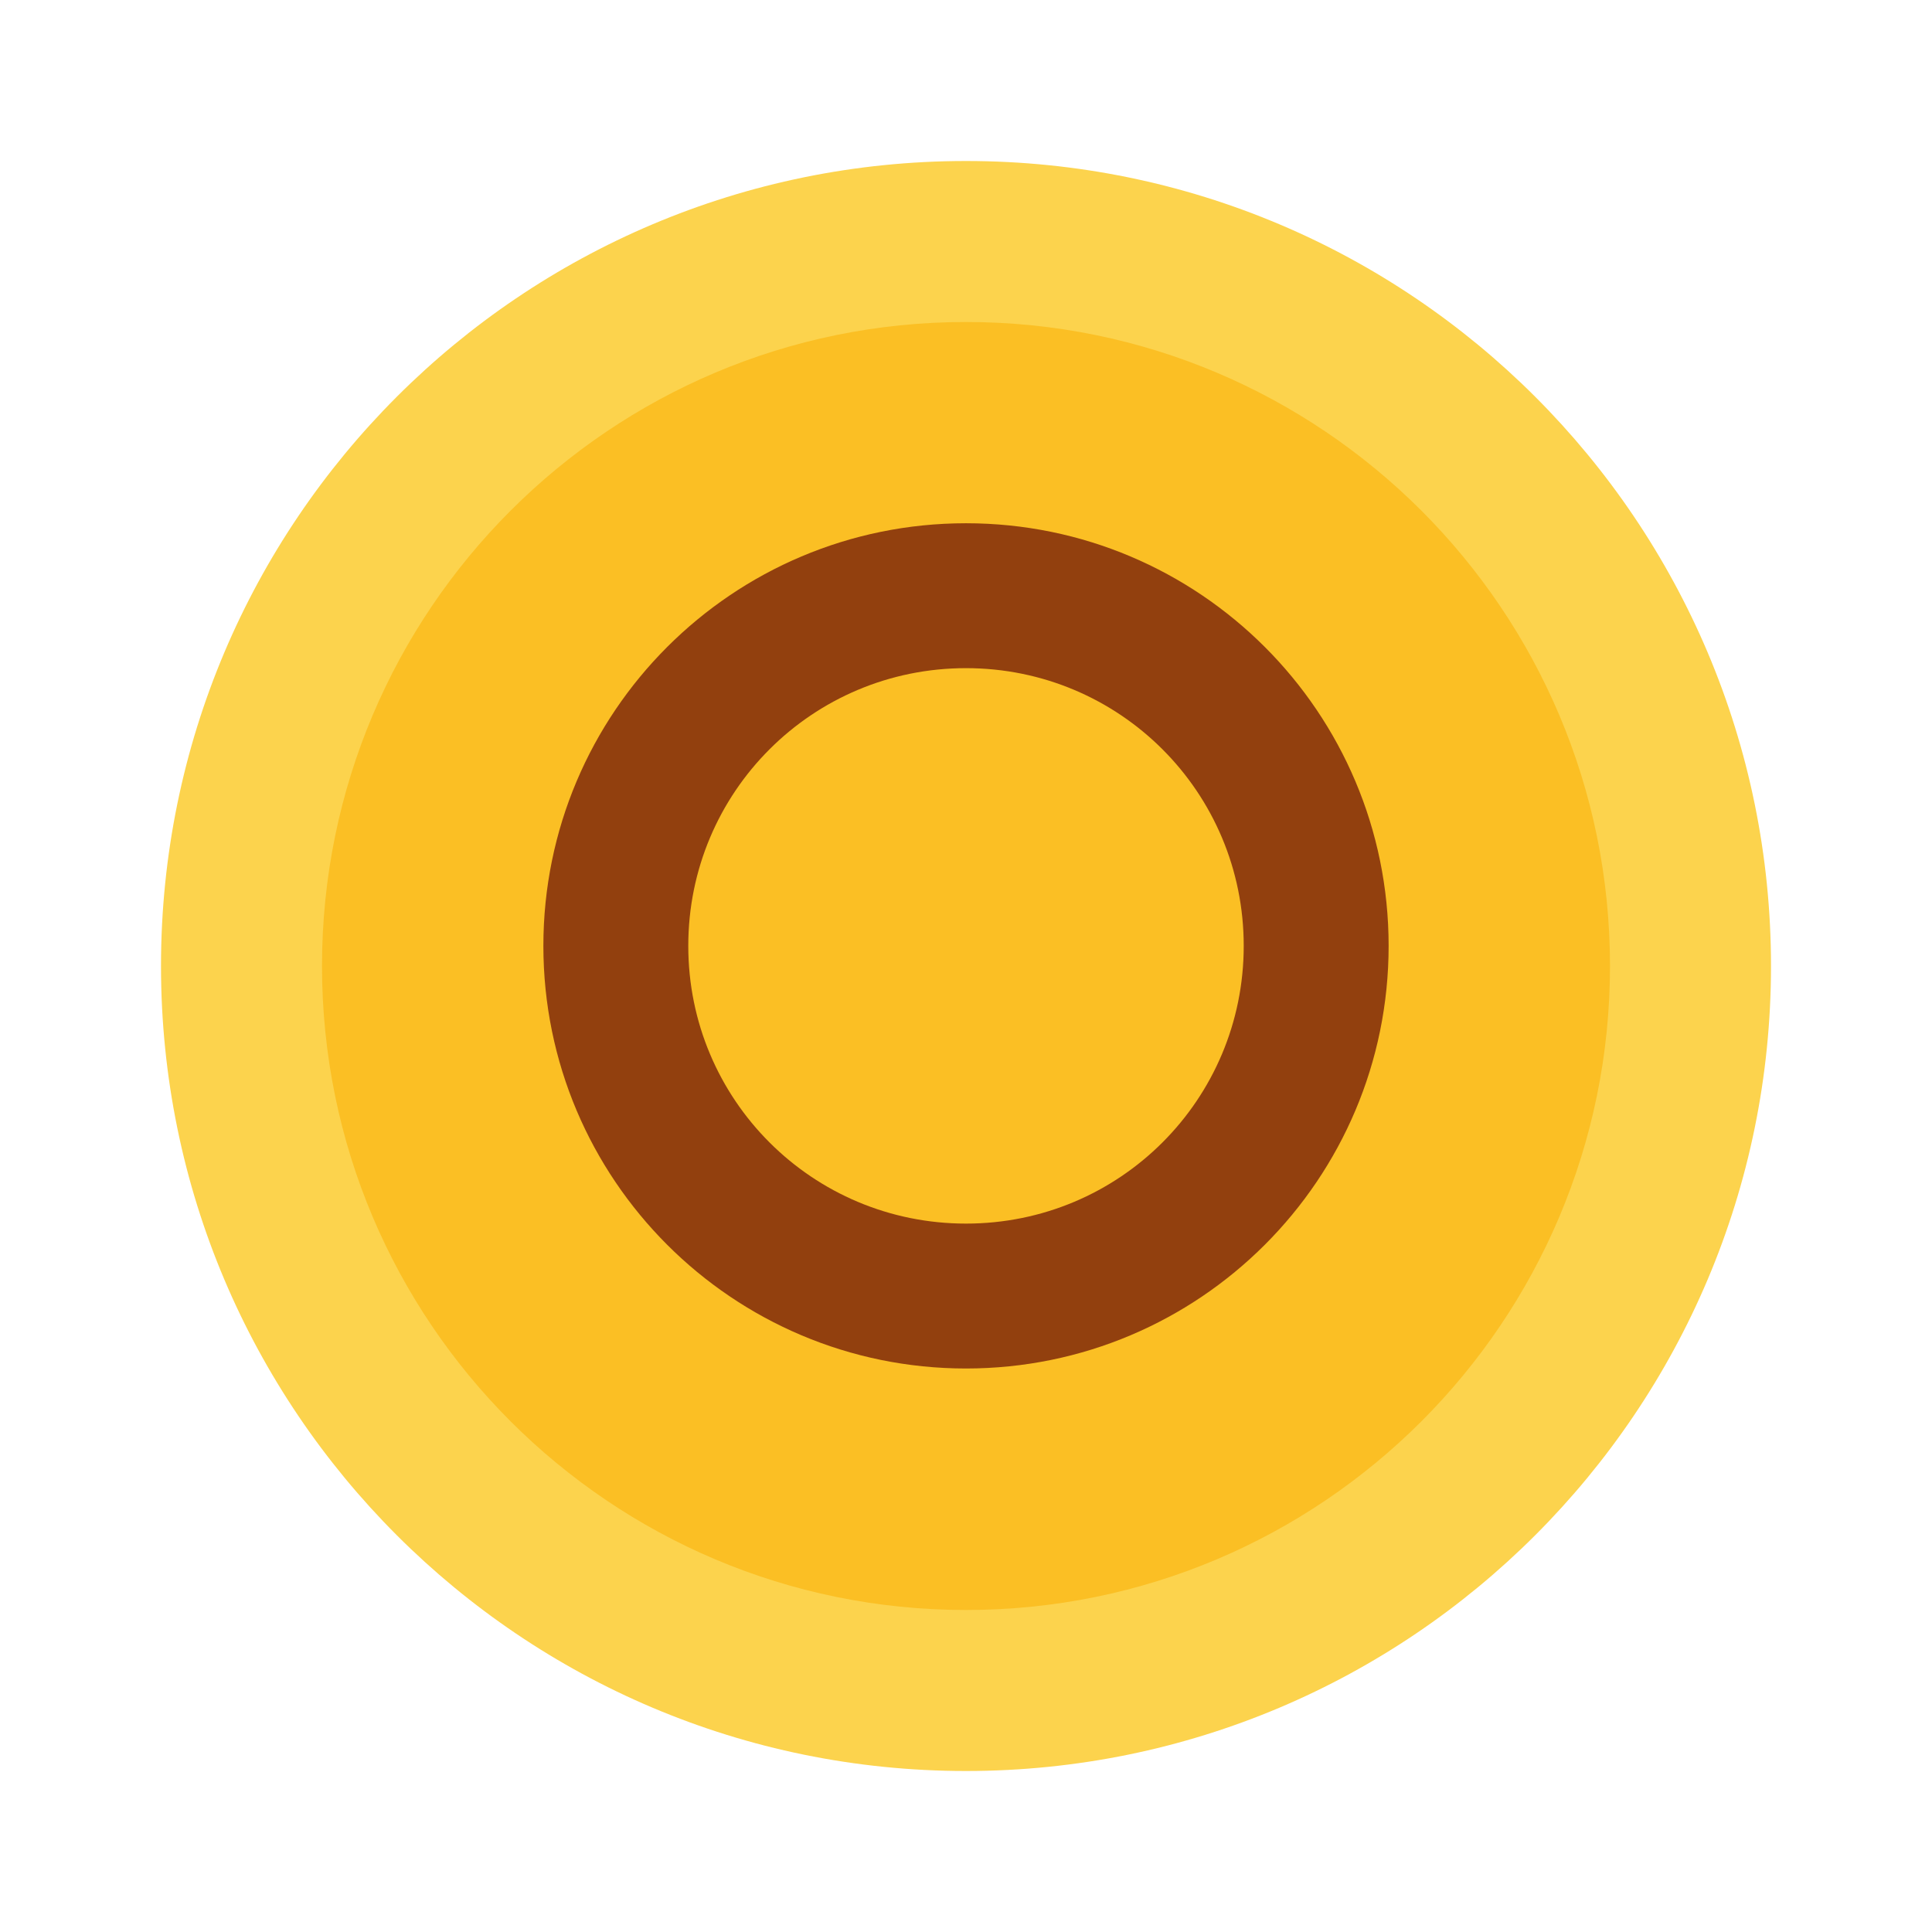
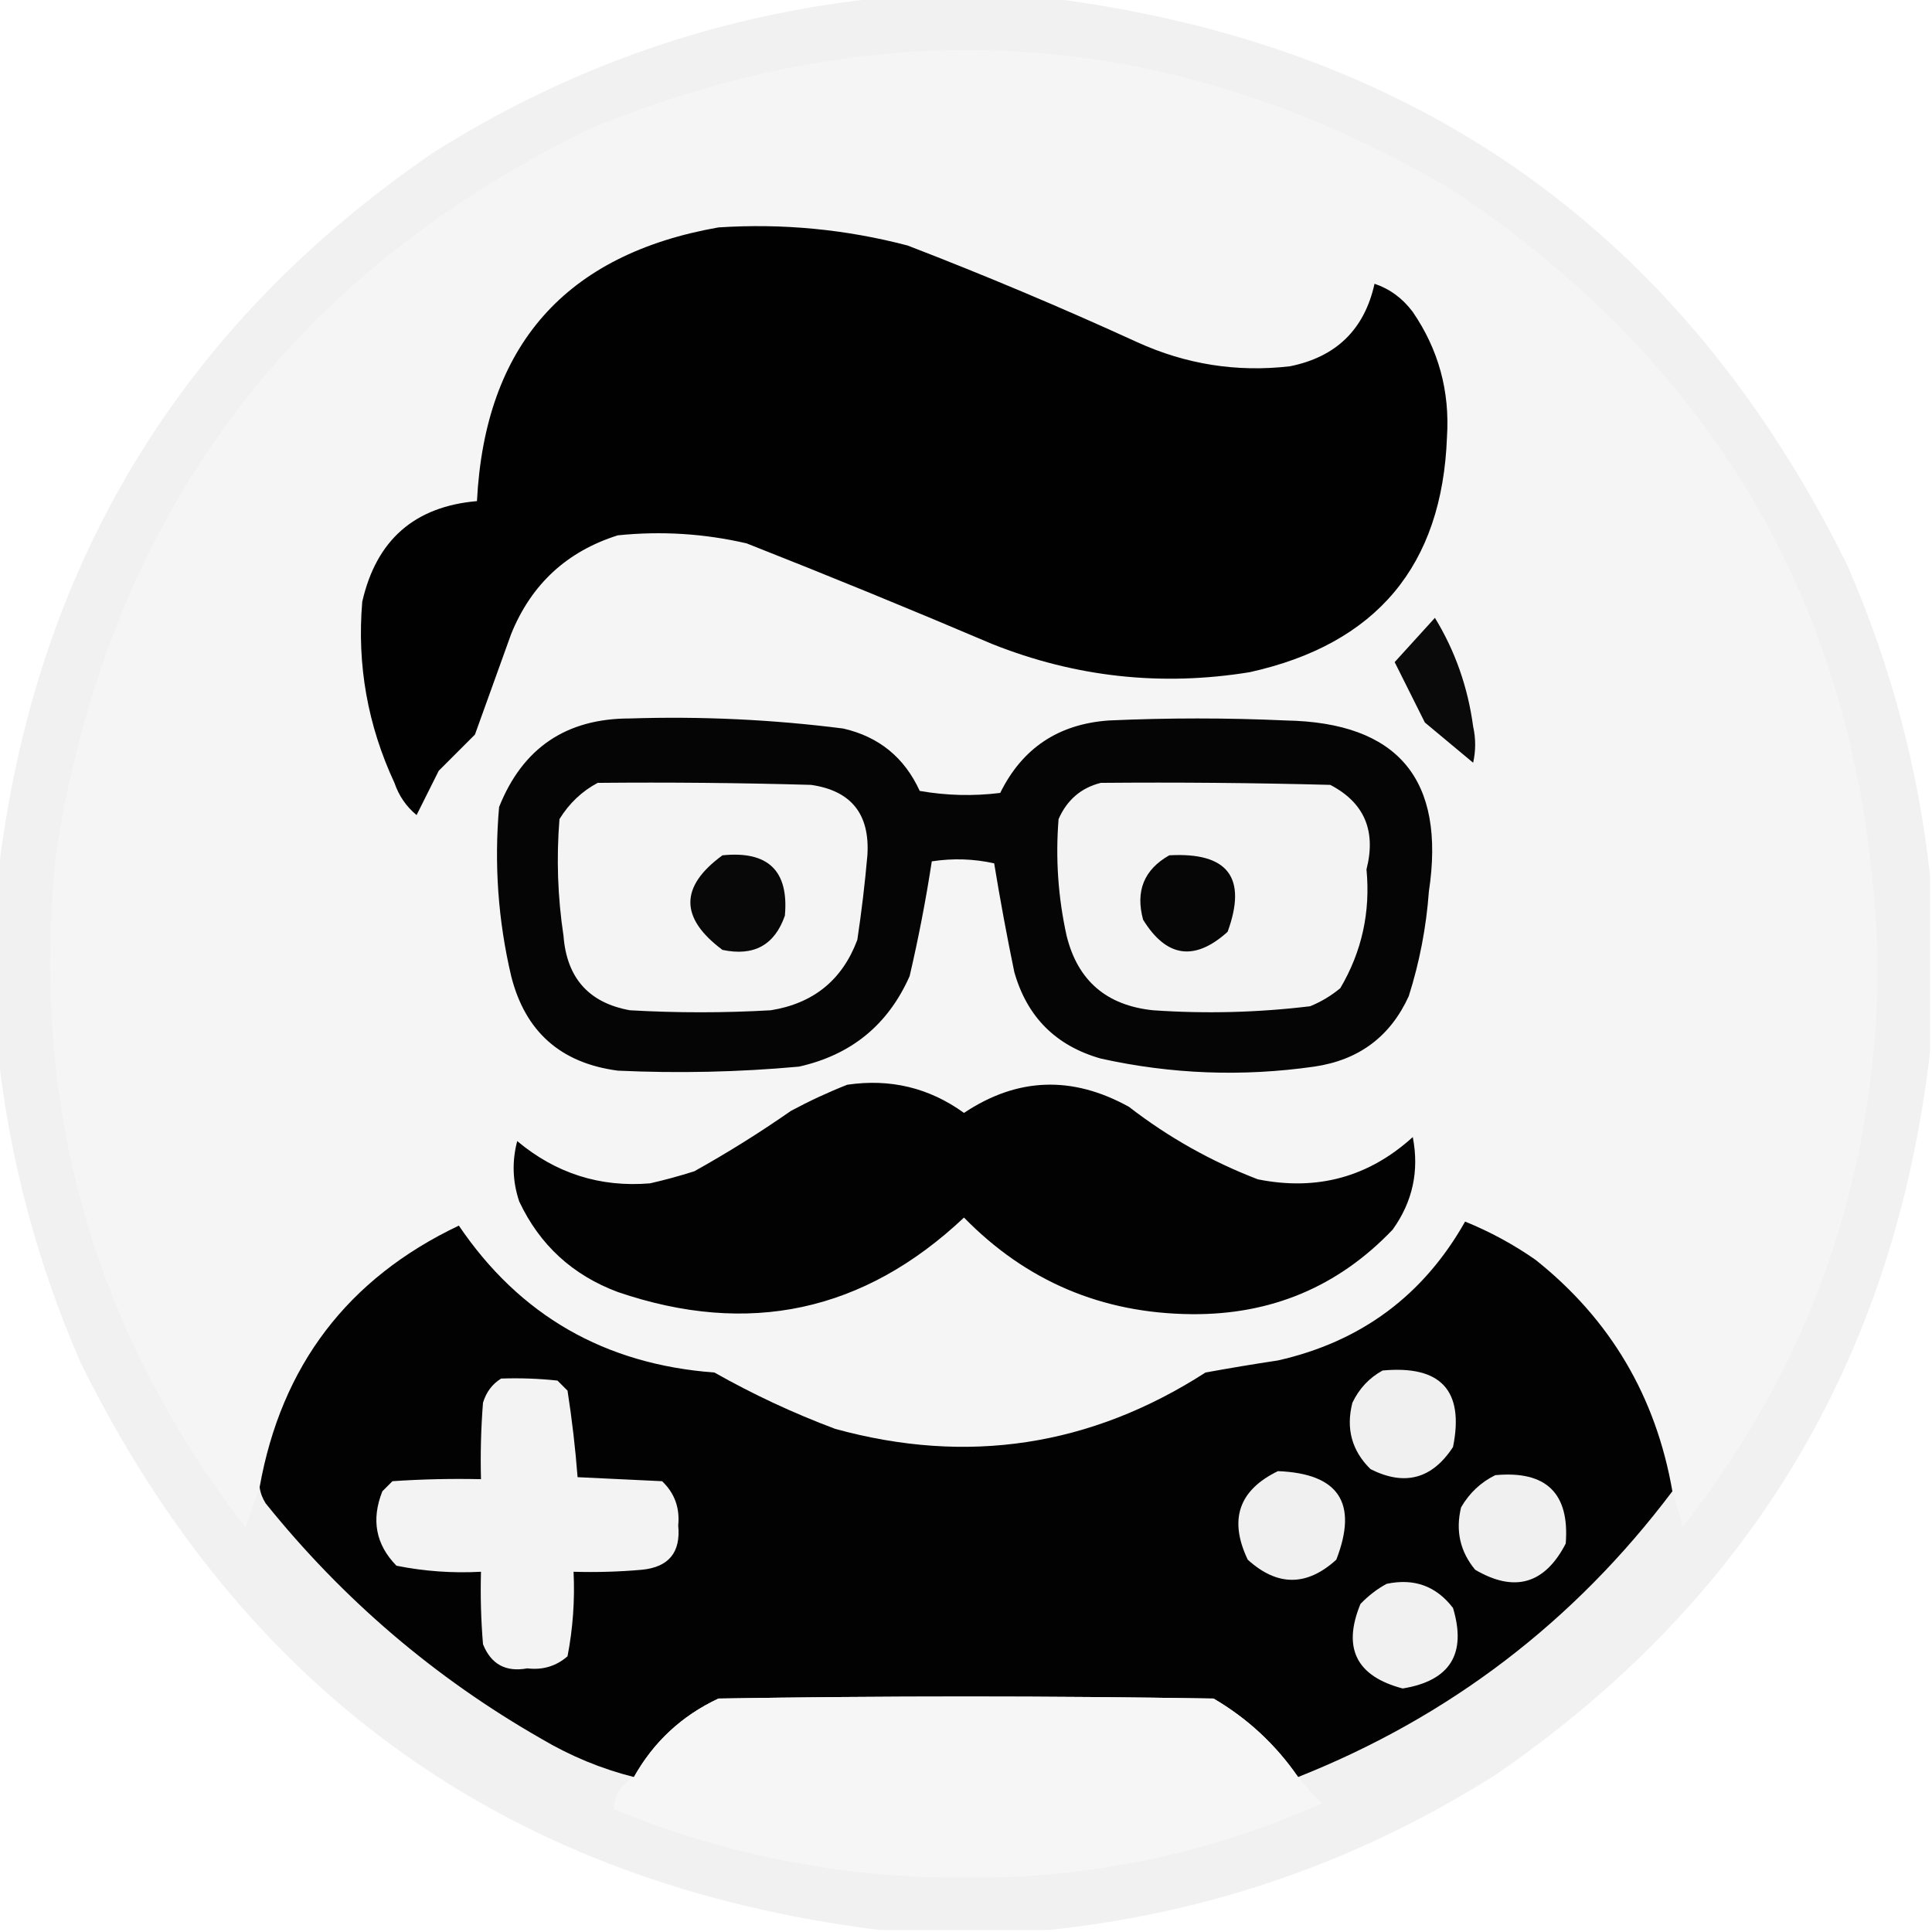
- <svg xmlns="http://www.w3.org/2000/svg" viewBox="0 0 24 24" fill="currentColor">
-   <circle cx="12" cy="12" r="10" fill="#FCD34D" />
-   <circle cx="12" cy="12" r="8" fill="#FBBF24" />
-   <path d="M12 6.5c-2.9 0-5.25 2.35-5.25 5.25S9.1 17 12 17s5.25-2.35 5.25-5.25S14.9 6.5 12 6.5zm0 1.8c1.91 0 3.45 1.54 3.45 3.45S13.91 15.2 12 15.2 8.55 13.66 8.55 11.75 10.09 8.3 12 8.3z" fill="#92400E" />
+ <svg xmlns="http://www.w3.org/2000/svg" version="1.1" width="480px" height="480px" style="shape-rendering:geometricPrecision; text-rendering:geometricPrecision; image-rendering:optimizeQuality; fill-rule:evenodd; clip-rule:evenodd">
+   <g>
+     <path style="opacity:0.966" fill="#f1f1f1" d="M 218.5,-0.5 C 232.5,-0.5 246.5,-0.5 260.5,-0.5C 352.071,10.927 418.238,57.927 459,140.5C 469.769,165.25 476.602,190.917 479.5,217.5C 479.5,232.167 479.5,246.833 479.5,261.5C 470.579,337.859 434.579,397.693 371.5,441C 337.439,462.52 300.439,475.353 260.5,479.5C 246.5,479.5 232.5,479.5 218.5,479.5C 126.929,468.073 60.762,421.073 20,338.5C 9.231,313.75 2.398,288.083 -0.5,261.5C -0.5,246.833 -0.5,232.167 -0.5,217.5C 8.421,141.141 44.421,81.307 107.5,38C 141.561,16.48 178.561,3.647 218.5,-0.5 Z" />
+   </g>
+   <g>
+     <path style="opacity:1" fill="#f5f5f5" d="M 415.5,370.5 C 411.388,346.927 400.055,327.76 381.5,313C 376.034,309.183 370.201,306.017 364,303.5C 353.651,321.837 338.151,333.337 317.5,338C 311.484,338.907 305.484,339.907 299.5,341C 270.981,359.356 240.314,364.023 207.5,355C 197.09,351.092 187.09,346.425 177.5,341C 150.258,338.975 129.091,326.808 114,304.5C 86.39,317.621 69.89,339.288 64.5,369.5C 63.35,372.725 62.184,376.058 61,379.5C 22.86,330.044 7.193,274.044 14,211.5C 27.179,128.587 71.345,68.753 146.5,32C 220.408,1.621 291.741,6.621 360.5,47C 428.859,92.356 464.192,156.356 466.5,239C 466.426,291.56 450.259,338.394 418,379.5C 417.315,376.421 416.481,373.421 415.5,370.5 Z" />
+   </g>
+   <g>
+     <path style="opacity:1" fill="#010101" d="M 178.5,56.5 C 194.43,55.461 210.097,56.961 225.5,61C 244.744,68.415 263.744,76.415 282.5,85C 294.628,90.534 307.294,92.534 320.5,91C 331.989,88.677 338.989,81.844 341.5,70.5C 345.302,71.779 348.469,74.112 351,77.5C 357.386,86.83 360.22,97.163 359.5,108.5C 358.332,140.515 341.999,160.015 310.5,167C 288.526,170.575 267.192,168.242 246.5,160C 226.281,151.39 205.947,143.057 185.5,135C 174.969,132.561 164.302,131.894 153.5,133C 140.849,136.983 132.015,145.149 127,157.5C 123.997,165.844 120.997,174.178 118,182.5C 115,185.5 112,188.5 109,191.5C 107.151,195.198 105.318,198.864 103.5,202.5C 100.939,200.393 99.106,197.726 98,194.5C 91.339,180.194 88.672,165.194 90,149.5C 93.486,134.174 102.986,125.841 118.5,124.5C 120.475,85.862 140.475,63.195 178.5,56.5 Z" />
+   </g>
+   <g>
+     <path style="opacity:1" fill="#0a0a0a" d="M 356.5,153.5 C 361.515,161.704 364.682,170.704 366,180.5C 366.667,183.5 366.667,186.5 366,189.5C 362,186.167 358,182.833 354,179.5C 351.5,174.5 349,169.5 346.5,164.5C 349.855,160.813 353.189,157.147 356.5,153.5 Z" />
+   </g>
+   <g>
+     <path style="opacity:1" fill="#050505" d="M 156.5,178.5 C 174.246,177.932 191.913,178.765 209.5,181C 218.371,183.036 224.704,188.203 228.5,196.5C 235.142,197.664 241.808,197.831 248.5,197C 253.982,185.871 262.982,179.871 275.5,179C 290.167,178.333 304.833,178.333 319.5,179C 347.371,179.515 359.205,193.681 355,221.5C 354.352,230.369 352.686,239.036 350,247.5C 345.408,257.559 337.574,263.392 326.5,265C 308.673,267.548 291.006,266.881 273.5,263C 262.333,259.833 255.167,252.667 252,241.5C 250.148,232.533 248.481,223.533 247,214.5C 241.918,213.363 236.751,213.196 231.5,214C 230.042,223.528 228.208,233.028 226,242.5C 220.651,254.6 211.484,262.1 198.5,265C 183.521,266.365 168.521,266.698 153.5,266C 139.307,264.137 130.473,256.303 127,242.5C 123.75,228.673 122.75,214.673 124,200.5C 129.849,185.824 140.683,178.491 156.5,178.5 Z" />
+   </g>
+   <g>
+     <path style="opacity:1" fill="#f4f4f4" d="M 148.5,194.5 C 166.17,194.333 183.836,194.5 201.5,195C 211.489,196.444 216.156,202.278 215.5,212.5C 214.885,219.523 214.052,226.523 213,233.5C 209.28,243.458 202.113,249.291 191.5,251C 179.833,251.667 168.167,251.667 156.5,251C 146.305,249.155 140.805,242.988 140,232.5C 138.547,222.874 138.214,213.207 139,203.5C 141.43,199.566 144.597,196.566 148.5,194.5 Z" />
+   </g>
+   <g>
+     <path style="opacity:1" fill="#f3f3f3" d="M 273.5,194.5 C 292.503,194.333 311.503,194.5 330.5,195C 338.952,199.401 341.952,206.401 339.5,216C 340.515,226.596 338.349,236.429 333,245.5C 330.749,247.377 328.249,248.877 325.5,250C 312.548,251.567 299.548,251.9 286.5,251C 274.919,249.814 267.753,243.648 265,232.5C 262.881,222.929 262.214,213.262 263,203.5C 265.103,198.722 268.603,195.722 273.5,194.5 Z" />
+   </g>
+   <g>
+     <path style="opacity:1" fill="#080808" d="M 179.5,212.5 C 190.845,211.347 196.012,216.347 195,227.5C 192.446,234.815 187.279,237.648 179.5,236C 168.863,228.083 168.863,220.249 179.5,212.5 Z" />
+   </g>
+   <g>
+     <path style="opacity:1" fill="#060606" d="M 290.5,212.5 C 305.074,211.691 309.907,218.024 305,231.5C 296.8,238.9 289.8,237.9 284,228.5C 282.062,221.389 284.229,216.056 290.5,212.5 Z" />
+   </g>
+   <g>
+     <path style="opacity:1" fill="#020202" d="M 210.5,269.5 C 221.2,267.926 230.866,270.259 239.5,276.5C 252.729,267.67 266.396,267.17 280.5,275C 290.259,282.548 300.926,288.548 312.5,293C 327.21,295.95 340.043,292.45 351,282.5C 352.637,290.914 350.97,298.581 346,305.5C 332.463,319.687 315.796,326.687 296,326.5C 273.776,326.3 254.943,318.3 239.5,302.5C 214.643,325.924 185.977,332.091 153.5,321C 142.25,316.802 134.084,309.302 129,298.5C 127.338,293.555 127.171,288.555 128.5,283.5C 138.099,291.534 149.099,295.034 161.5,294C 165.211,293.156 168.877,292.156 172.5,291C 180.766,286.396 188.766,281.396 196.5,276C 201.147,273.506 205.814,271.339 210.5,269.5 Z" />
+   </g>
+   <g>
+     <path style="opacity:1" fill="#020202" d="M 415.5,370.5 C 391.116,402.89 360.116,426.557 322.5,441.5C 316.952,433.453 309.952,426.953 301.5,422C 260.5,421.333 219.5,421.333 178.5,422C 169.397,426.271 162.397,432.771 157.5,441.5C 149.424,439.466 141.758,436.3 134.5,432C 108.037,416.879 85.204,397.379 66,373.5C 65.209,372.255 64.709,370.922 64.5,369.5C 69.89,339.288 86.39,317.621 114,304.5C 129.091,326.808 150.258,338.975 177.5,341C 187.09,346.425 197.09,351.092 207.5,355C 240.314,364.023 270.981,359.356 299.5,341C 305.484,339.907 311.484,338.907 317.5,338C 338.151,333.337 353.651,321.837 364,303.5C 370.201,306.017 376.034,309.183 381.5,313C 400.055,327.76 411.388,346.927 415.5,370.5 Z" />
+   </g>
+   <g>
+     <path style="opacity:1" fill="#f0f0f0" d="M 343.5,340.5 C 357.992,339.152 363.826,345.485 361,359.5C 355.818,367.449 348.985,369.282 340.5,365C 335.85,360.426 334.35,354.926 336,348.5C 337.69,344.979 340.19,342.312 343.5,340.5 Z" />
+   </g>
+   <g>
+     <path style="opacity:1" fill="#f3f3f3" d="M 124.5,342.5 C 129.179,342.334 133.845,342.501 138.5,343C 139.333,343.833 140.167,344.667 141,345.5C 142.112,352.642 142.946,359.808 143.5,367C 150.5,367.333 157.5,367.667 164.5,368C 167.602,370.968 168.935,374.634 168.5,379C 169.162,385.671 166.162,389.337 159.5,390C 153.843,390.499 148.176,390.666 142.5,390.5C 142.839,397.574 142.339,404.574 141,411.5C 138.173,413.961 134.84,414.961 131,414.5C 125.659,415.48 121.993,413.48 120,408.5C 119.501,402.509 119.334,396.509 119.5,390.5C 112.411,390.884 105.411,390.384 98.5,389C 93.35,383.737 92.183,377.57 95,370.5C 95.833,369.667 96.667,368.833 97.5,368C 104.826,367.5 112.159,367.334 119.5,367.5C 119.334,361.158 119.5,354.825 120,348.5C 120.804,345.854 122.304,343.854 124.5,342.5 Z" />
+   </g>
+   <g>
+     <path style="opacity:1" fill="#f0f0f0" d="M 317.5,365.5 C 332.627,366.091 337.46,373.425 332,387.5C 324.667,394.167 317.333,394.167 310,387.5C 305.257,377.56 307.757,370.227 317.5,365.5 Z" />
+   </g>
+   <g>
+     <path style="opacity:1" fill="#f0f0f0" d="M 371.5,366.5 C 384.158,365.326 389.991,370.992 389,383.5C 383.784,393.572 376.284,395.739 366.5,390C 362.758,385.483 361.591,380.316 363,374.5C 365.074,370.923 367.907,368.256 371.5,366.5 Z" />
+   </g>
+   <g>
+     <path style="opacity:1" fill="#f1f1f1" d="M 344.5,393.5 C 351.331,392.051 356.831,394.051 361,399.5C 364.425,410.909 360.258,417.576 348.5,419.5C 336.985,416.471 333.485,409.471 338,398.5C 339.965,396.45 342.132,394.783 344.5,393.5 Z" />
+   </g>
+   <g>
+     <path style="opacity:1" fill="#f6f6f6" d="M 322.5,441.5 C 324.322,443.823 326.322,445.989 328.5,448C 300.255,460.616 270.588,466.783 239.5,466.5C 209.358,466.605 180.358,460.938 152.5,449.5C 152.548,446.11 154.215,443.443 157.5,441.5C 162.397,432.771 169.397,426.271 178.5,422C 219.5,421.333 260.5,421.333 301.5,422C 309.952,426.953 316.952,433.453 322.5,441.5 Z" />
+   </g>
</svg>
